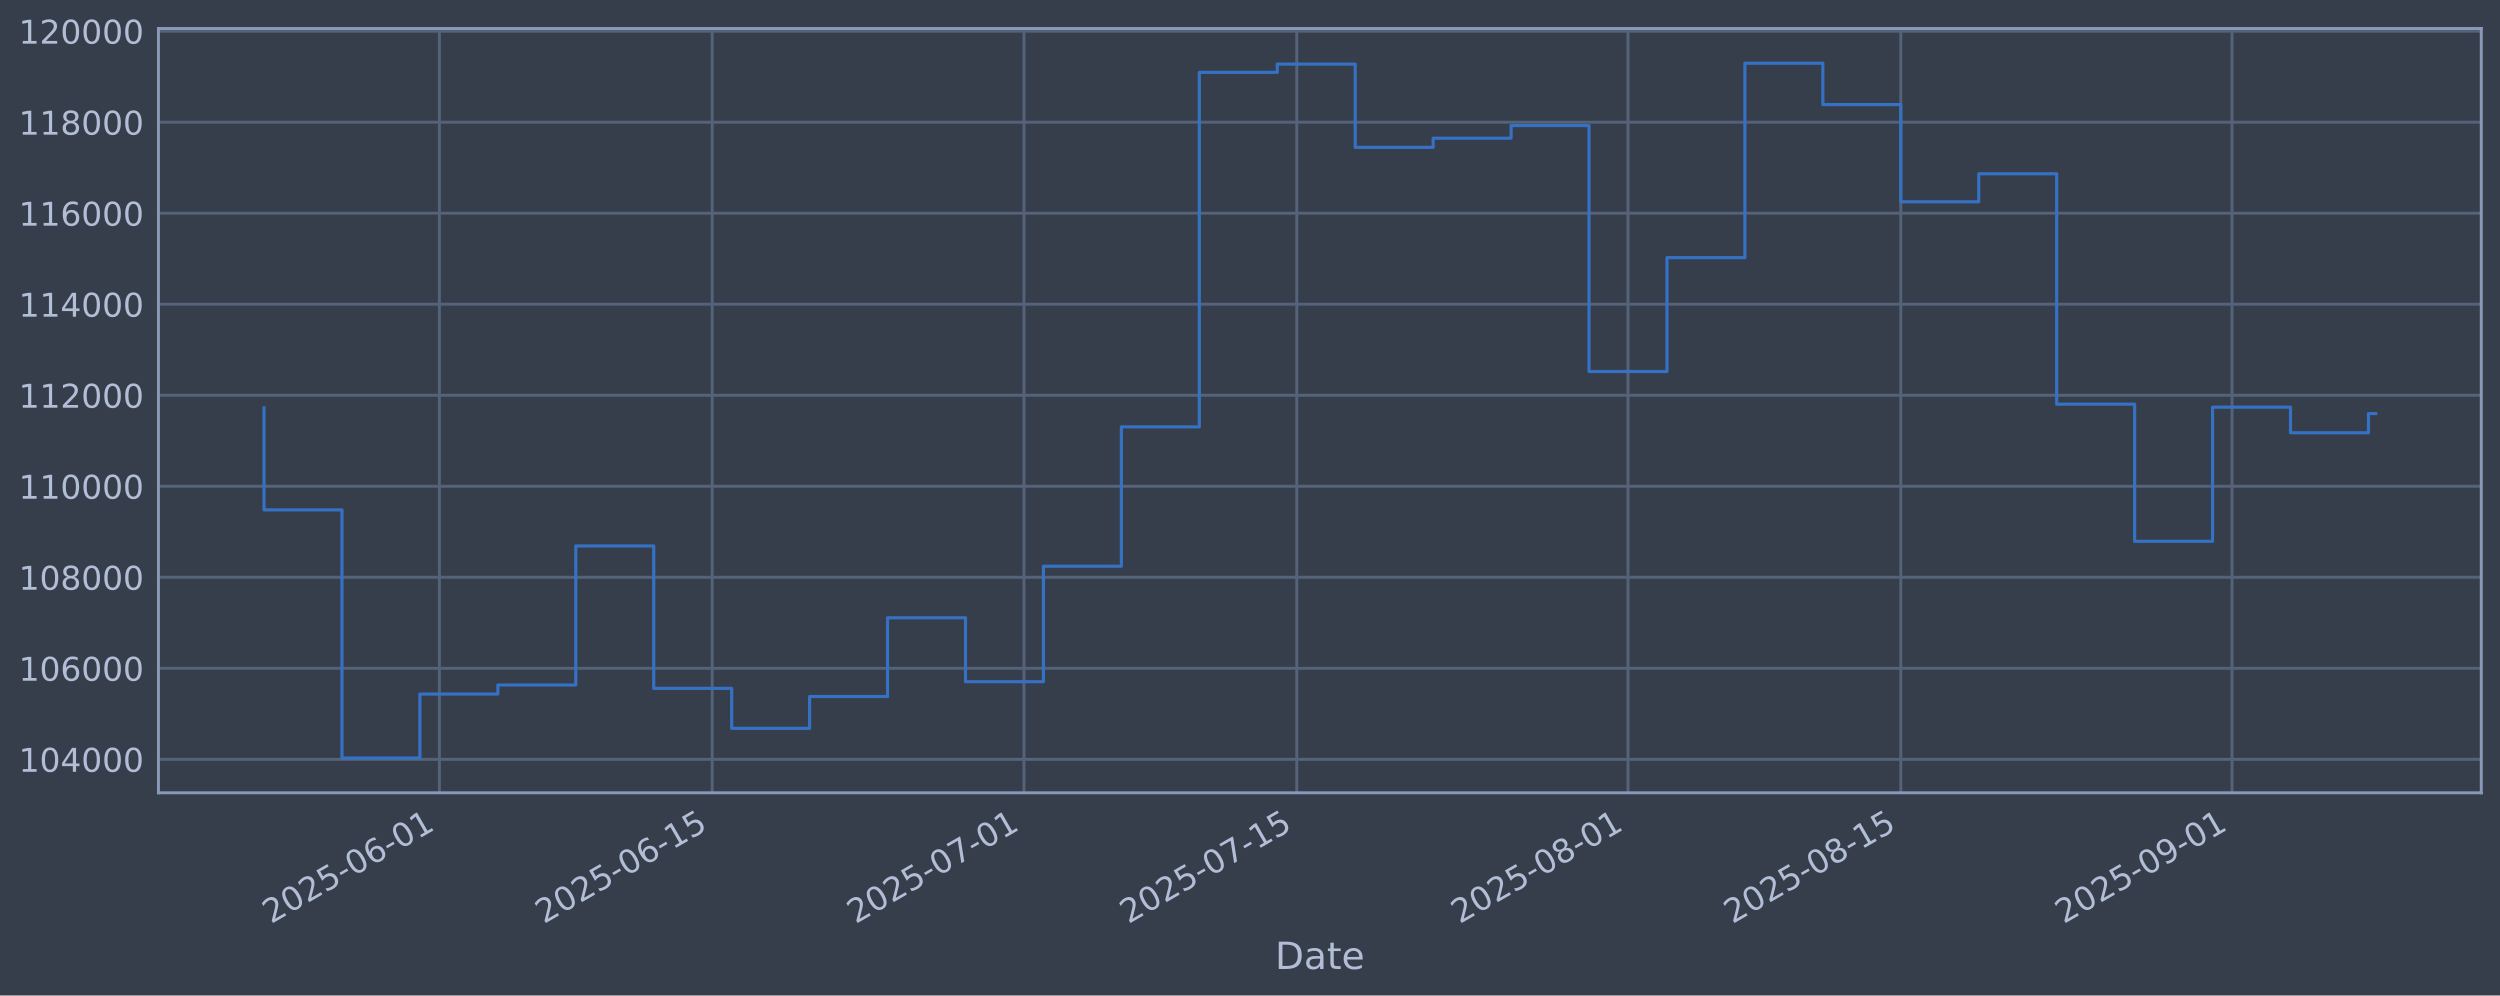
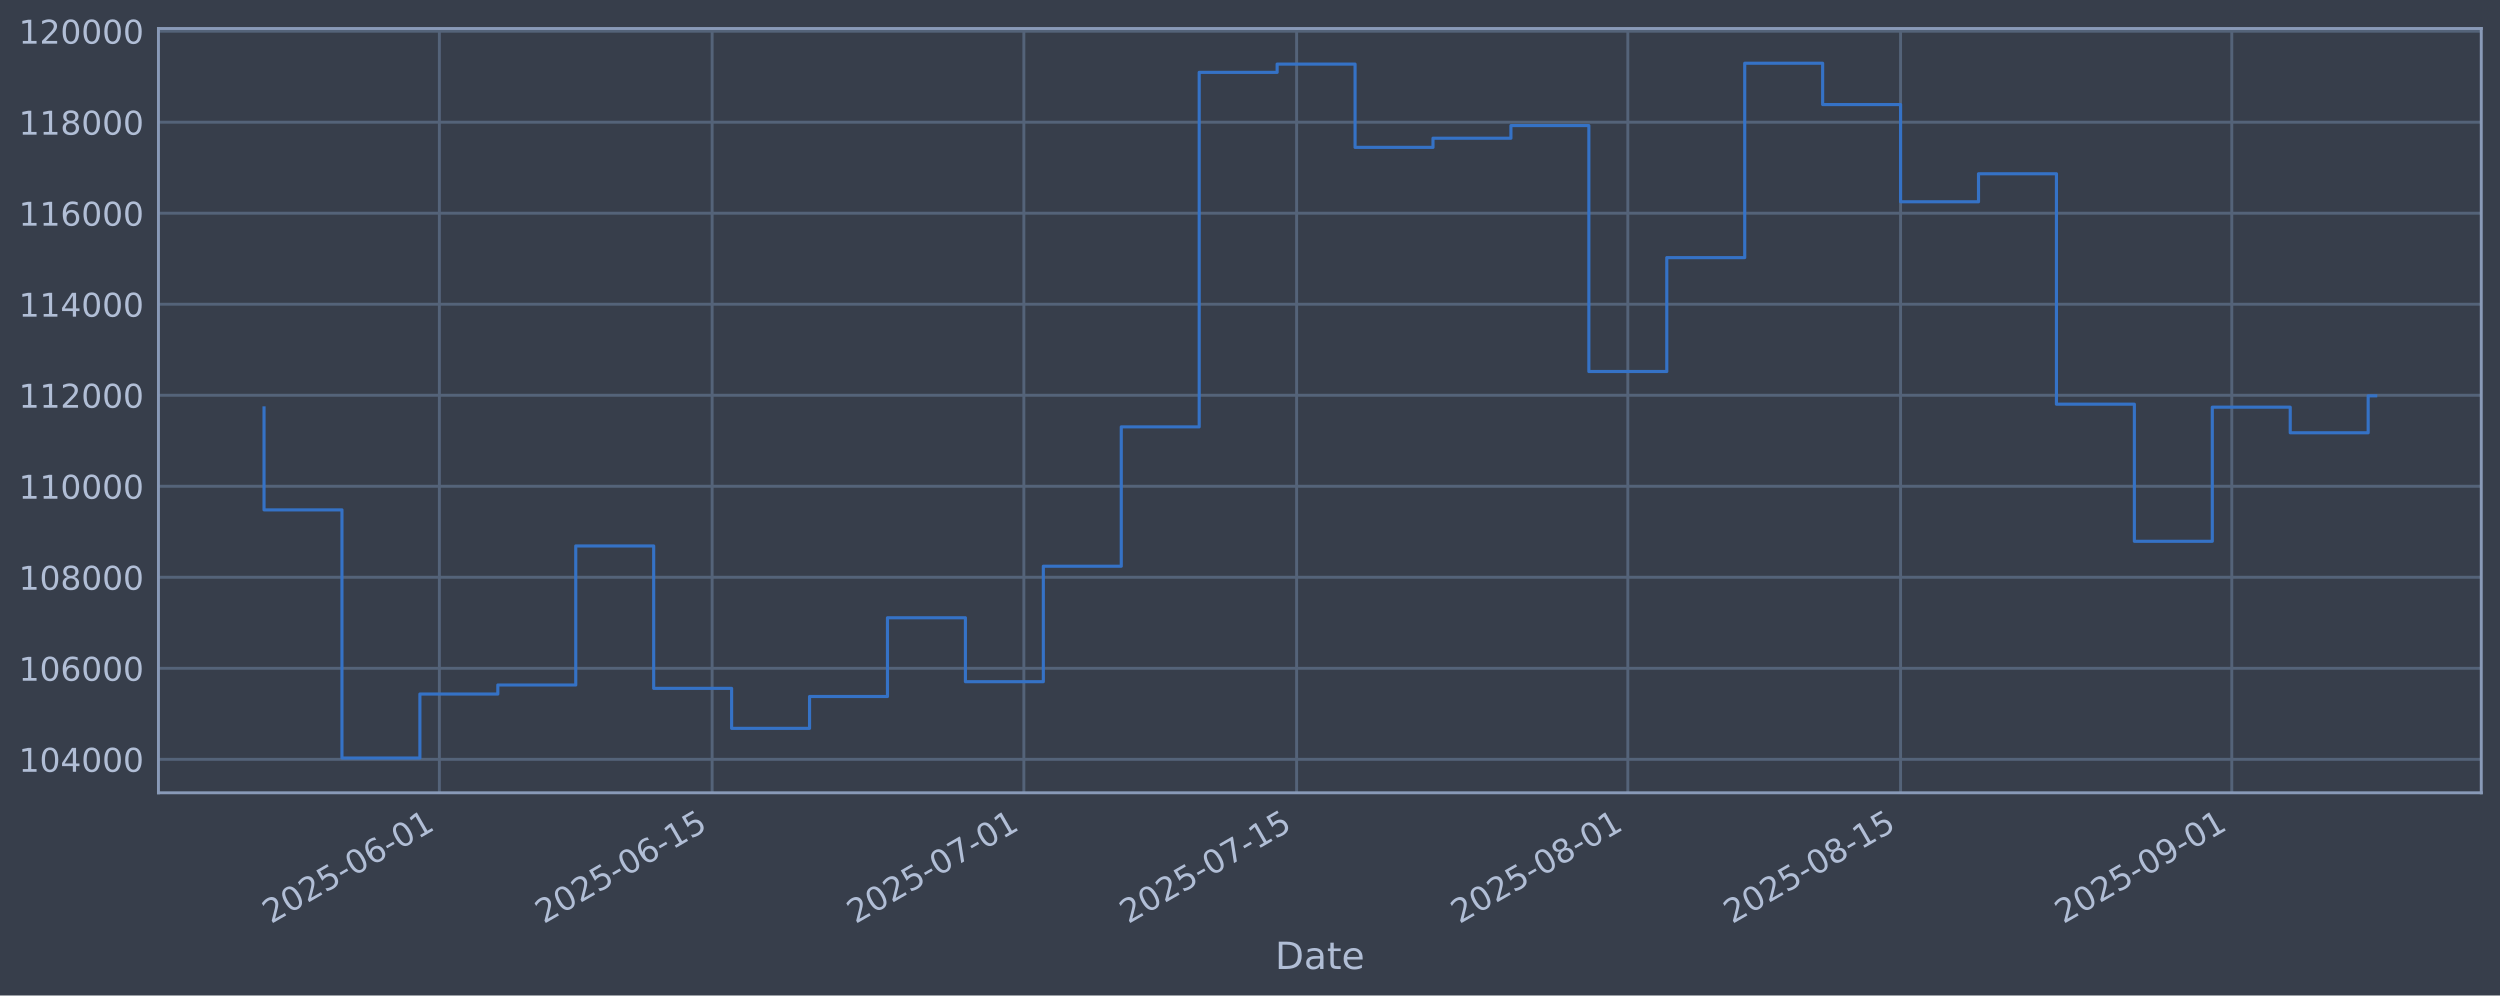
<svg xmlns="http://www.w3.org/2000/svg" xmlns:xlink="http://www.w3.org/1999/xlink" width="960.9pt" height="382.628pt" viewBox="0 0 960.9 382.628" version="1.1">
  <defs>
    <style type="text/css">*{stroke-linejoin: round; stroke-linecap: butt}</style>
  </defs>
  <g id="figure_1">
    <g id="patch_1">
      <path d="M 0 382.628  L 960.9 382.628  L 960.9 0  L 0 0  z " style="fill: #373e4b" />
    </g>
    <g id="axes_1">
      <g id="patch_2">
        <path d="M 60.901 304.718  L 953.701 304.718  L 953.701 10.958  L 60.901 10.958  z " style="fill: #373e4b" />
      </g>
      <g id="matplotlib.axis_1">
        <g id="xtick_1">
          <g id="line2d_1">
-             <path d="M 168.887 304.718  L 168.887 10.958  " clip-path="url(#p9c50d4a054)" style="fill: none; stroke: #546379; stroke-width: 1.12; stroke-linecap: square" />
+             <path d="M 168.878 304.718  L 168.878 10.958  " clip-path="url(#pe2566241a4)" style="fill: none; stroke: #546379; stroke-width: 1.12; stroke-linecap: square" />
          </g>
          <g id="line2d_2" />
          <g id="text_1">
-             <g style="fill: #b1bed6" transform="translate(104.1611 355.2226) rotate(-30) scale(0.126 -0.126)">
+             <g style="fill: #b1bed6" transform="translate(104.1522 355.2226) rotate(-30) scale(0.126 -0.126)">
              <defs>
                <path id="DejaVuSans-32" d="M 1228 531  L 3431 531  L 3431 0  L 469 0  L 469 531  Q 828 903 1448 1529  Q 2069 2156 2228 2338  Q 2531 2678 2651 2914  Q 2772 3150 2772 3378  Q 2772 3750 2511 3984  Q 2250 4219 1831 4219  Q 1534 4219 1204 4116  Q 875 4013 500 3803  L 500 4441  Q 881 4594 1212 4672  Q 1544 4750 1819 4750  Q 2544 4750 2975 4387  Q 3406 4025 3406 3419  Q 3406 3131 3298 2873  Q 3191 2616 2906 2266  Q 2828 2175 2409 1742  Q 1991 1309 1228 531  z " transform="scale(0.015625)" />
                <path id="DejaVuSans-30" d="M 2034 4250  Q 1547 4250 1301 3770  Q 1056 3291 1056 2328  Q 1056 1369 1301 889  Q 1547 409 2034 409  Q 2525 409 2770 889  Q 3016 1369 3016 2328  Q 3016 3291 2770 3770  Q 2525 4250 2034 4250  z M 2034 4750  Q 2819 4750 3233 4129  Q 3647 3509 3647 2328  Q 3647 1150 3233 529  Q 2819 -91 2034 -91  Q 1250 -91 836 529  Q 422 1150 422 2328  Q 422 3509 836 4129  Q 1250 4750 2034 4750  z " transform="scale(0.015625)" />
                <path id="DejaVuSans-35" d="M 691 4666  L 3169 4666  L 3169 4134  L 1269 4134  L 1269 2991  Q 1406 3038 1543 3061  Q 1681 3084 1819 3084  Q 2600 3084 3056 2656  Q 3513 2228 3513 1497  Q 3513 744 3044 326  Q 2575 -91 1722 -91  Q 1428 -91 1123 -41  Q 819 9 494 109  L 494 744  Q 775 591 1075 516  Q 1375 441 1709 441  Q 2250 441 2565 725  Q 2881 1009 2881 1497  Q 2881 1984 2565 2268  Q 2250 2553 1709 2553  Q 1456 2553 1204 2497  Q 953 2441 691 2322  L 691 4666  z " transform="scale(0.015625)" />
                <path id="DejaVuSans-2d" d="M 313 2009  L 1997 2009  L 1997 1497  L 313 1497  L 313 2009  z " transform="scale(0.015625)" />
                <path id="DejaVuSans-36" d="M 2113 2584  Q 1688 2584 1439 2293  Q 1191 2003 1191 1497  Q 1191 994 1439 701  Q 1688 409 2113 409  Q 2538 409 2786 701  Q 3034 994 3034 1497  Q 3034 2003 2786 2293  Q 2538 2584 2113 2584  z M 3366 4563  L 3366 3988  Q 3128 4100 2886 4159  Q 2644 4219 2406 4219  Q 1781 4219 1451 3797  Q 1122 3375 1075 2522  Q 1259 2794 1537 2939  Q 1816 3084 2150 3084  Q 2853 3084 3261 2657  Q 3669 2231 3669 1497  Q 3669 778 3244 343  Q 2819 -91 2113 -91  Q 1303 -91 875 529  Q 447 1150 447 2328  Q 447 3434 972 4092  Q 1497 4750 2381 4750  Q 2619 4750 2861 4703  Q 3103 4656 3366 4563  z " transform="scale(0.015625)" />
                <path id="DejaVuSans-31" d="M 794 531  L 1825 531  L 1825 4091  L 703 3866  L 703 4441  L 1819 4666  L 2450 4666  L 2450 531  L 3481 531  L 3481 0  L 794 0  L 794 531  z " transform="scale(0.015625)" />
              </defs>
              <use xlink:href="#DejaVuSans-32" />
              <use xlink:href="#DejaVuSans-30" transform="translate(63.62305 0)" />
              <use xlink:href="#DejaVuSans-32" transform="translate(127.2461 0)" />
              <use xlink:href="#DejaVuSans-35" transform="translate(190.8691 0)" />
              <use xlink:href="#DejaVuSans-2d" transform="translate(254.4922 0)" />
              <use xlink:href="#DejaVuSans-30" transform="translate(290.5762 0)" />
              <use xlink:href="#DejaVuSans-36" transform="translate(354.1992 0)" />
              <use xlink:href="#DejaVuSans-2d" transform="translate(417.8223 0)" />
              <use xlink:href="#DejaVuSans-30" transform="translate(453.9062 0)" />
              <use xlink:href="#DejaVuSans-31" transform="translate(517.5293 0)" />
            </g>
          </g>
        </g>
        <g id="xtick_2">
          <g id="line2d_3">
-             <path d="M 273.738 304.718  L 273.738 10.958  " clip-path="url(#p9c50d4a054)" style="fill: none; stroke: #546379; stroke-width: 1.12; stroke-linecap: square" />
+             <path d="M 273.715 304.718  L 273.715 10.958  " clip-path="url(#pe2566241a4)" style="fill: none; stroke: #546379; stroke-width: 1.12; stroke-linecap: square" />
          </g>
          <g id="line2d_4" />
          <g id="text_2">
-             <g style="fill: #b1bed6" transform="translate(209.0122 355.2226) rotate(-30) scale(0.126 -0.126)">
+             <g style="fill: #b1bed6" transform="translate(208.9894 355.2226) rotate(-30) scale(0.126 -0.126)">
              <use xlink:href="#DejaVuSans-32" />
              <use xlink:href="#DejaVuSans-30" transform="translate(63.62305 0)" />
              <use xlink:href="#DejaVuSans-32" transform="translate(127.2461 0)" />
              <use xlink:href="#DejaVuSans-35" transform="translate(190.8691 0)" />
              <use xlink:href="#DejaVuSans-2d" transform="translate(254.4922 0)" />
              <use xlink:href="#DejaVuSans-30" transform="translate(290.5762 0)" />
              <use xlink:href="#DejaVuSans-36" transform="translate(354.1992 0)" />
              <use xlink:href="#DejaVuSans-2d" transform="translate(417.8223 0)" />
              <use xlink:href="#DejaVuSans-31" transform="translate(453.9062 0)" />
              <use xlink:href="#DejaVuSans-35" transform="translate(517.5293 0)" />
            </g>
          </g>
        </g>
        <g id="xtick_3">
          <g id="line2d_5">
-             <path d="M 393.568 304.718  L 393.568 10.958  " clip-path="url(#p9c50d4a054)" style="fill: none; stroke: #546379; stroke-width: 1.12; stroke-linecap: square" />
+             <path d="M 393.529 304.718  L 393.529 10.958  " clip-path="url(#pe2566241a4)" style="fill: none; stroke: #546379; stroke-width: 1.12; stroke-linecap: square" />
          </g>
          <g id="line2d_6" />
          <g id="text_3">
-             <g style="fill: #b1bed6" transform="translate(328.8421 355.2226) rotate(-30) scale(0.126 -0.126)">
+             <g style="fill: #b1bed6" transform="translate(328.8034 355.2226) rotate(-30) scale(0.126 -0.126)">
              <defs>
                <path id="DejaVuSans-37" d="M 525 4666  L 3525 4666  L 3525 4397  L 1831 0  L 1172 0  L 2766 4134  L 525 4134  L 525 4666  z " transform="scale(0.015625)" />
              </defs>
              <use xlink:href="#DejaVuSans-32" />
              <use xlink:href="#DejaVuSans-30" transform="translate(63.62305 0)" />
              <use xlink:href="#DejaVuSans-32" transform="translate(127.2461 0)" />
              <use xlink:href="#DejaVuSans-35" transform="translate(190.8691 0)" />
              <use xlink:href="#DejaVuSans-2d" transform="translate(254.4922 0)" />
              <use xlink:href="#DejaVuSans-30" transform="translate(290.5762 0)" />
              <use xlink:href="#DejaVuSans-37" transform="translate(354.1992 0)" />
              <use xlink:href="#DejaVuSans-2d" transform="translate(417.8223 0)" />
              <use xlink:href="#DejaVuSans-30" transform="translate(453.9062 0)" />
              <use xlink:href="#DejaVuSans-31" transform="translate(517.5293 0)" />
            </g>
          </g>
        </g>
        <g id="xtick_4">
          <g id="line2d_7">
-             <path d="M 498.419 304.718  L 498.419 10.958  " clip-path="url(#p9c50d4a054)" style="fill: none; stroke: #546379; stroke-width: 1.12; stroke-linecap: square" />
+             <path d="M 498.366 304.718  L 498.366 10.958  " clip-path="url(#pe2566241a4)" style="fill: none; stroke: #546379; stroke-width: 1.12; stroke-linecap: square" />
          </g>
          <g id="line2d_8" />
          <g id="text_4">
-             <g style="fill: #b1bed6" transform="translate(433.6932 355.2226) rotate(-30) scale(0.126 -0.126)">
+             <g style="fill: #b1bed6" transform="translate(433.6406 355.2226) rotate(-30) scale(0.126 -0.126)">
              <use xlink:href="#DejaVuSans-32" />
              <use xlink:href="#DejaVuSans-30" transform="translate(63.62305 0)" />
              <use xlink:href="#DejaVuSans-32" transform="translate(127.2461 0)" />
              <use xlink:href="#DejaVuSans-35" transform="translate(190.8691 0)" />
              <use xlink:href="#DejaVuSans-2d" transform="translate(254.4922 0)" />
              <use xlink:href="#DejaVuSans-30" transform="translate(290.5762 0)" />
              <use xlink:href="#DejaVuSans-37" transform="translate(354.1992 0)" />
              <use xlink:href="#DejaVuSans-2d" transform="translate(417.8223 0)" />
              <use xlink:href="#DejaVuSans-31" transform="translate(453.9062 0)" />
              <use xlink:href="#DejaVuSans-35" transform="translate(517.5293 0)" />
            </g>
          </g>
        </g>
        <g id="xtick_5">
          <g id="line2d_9">
-             <path d="M 625.738 304.718  L 625.738 10.958  " clip-path="url(#p9c50d4a054)" style="fill: none; stroke: #546379; stroke-width: 1.12; stroke-linecap: square" />
+             <path d="M 625.668 304.718  L 625.668 10.958  " clip-path="url(#pe2566241a4)" style="fill: none; stroke: #546379; stroke-width: 1.12; stroke-linecap: square" />
          </g>
          <g id="line2d_10" />
          <g id="text_5">
-             <g style="fill: #b1bed6" transform="translate(561.0125 355.2226) rotate(-30) scale(0.126 -0.126)">
+             <g style="fill: #b1bed6" transform="translate(560.943 355.2226) rotate(-30) scale(0.126 -0.126)">
              <defs>
                <path id="DejaVuSans-38" d="M 2034 2216  Q 1584 2216 1326 1975  Q 1069 1734 1069 1313  Q 1069 891 1326 650  Q 1584 409 2034 409  Q 2484 409 2743 651  Q 3003 894 3003 1313  Q 3003 1734 2745 1975  Q 2488 2216 2034 2216  z M 1403 2484  Q 997 2584 770 2862  Q 544 3141 544 3541  Q 544 4100 942 4425  Q 1341 4750 2034 4750  Q 2731 4750 3128 4425  Q 3525 4100 3525 3541  Q 3525 3141 3298 2862  Q 3072 2584 2669 2484  Q 3125 2378 3379 2068  Q 3634 1759 3634 1313  Q 3634 634 3220 271  Q 2806 -91 2034 -91  Q 1263 -91 848 271  Q 434 634 434 1313  Q 434 1759 690 2068  Q 947 2378 1403 2484  z M 1172 3481  Q 1172 3119 1398 2916  Q 1625 2713 2034 2713  Q 2441 2713 2670 2916  Q 2900 3119 2900 3481  Q 2900 3844 2670 4047  Q 2441 4250 2034 4250  Q 1625 4250 1398 4047  Q 1172 3844 1172 3481  z " transform="scale(0.015625)" />
              </defs>
              <use xlink:href="#DejaVuSans-32" />
              <use xlink:href="#DejaVuSans-30" transform="translate(63.62305 0)" />
              <use xlink:href="#DejaVuSans-32" transform="translate(127.2461 0)" />
              <use xlink:href="#DejaVuSans-35" transform="translate(190.8691 0)" />
              <use xlink:href="#DejaVuSans-2d" transform="translate(254.4922 0)" />
              <use xlink:href="#DejaVuSans-30" transform="translate(290.5762 0)" />
              <use xlink:href="#DejaVuSans-38" transform="translate(354.1992 0)" />
              <use xlink:href="#DejaVuSans-2d" transform="translate(417.8223 0)" />
              <use xlink:href="#DejaVuSans-30" transform="translate(453.9062 0)" />
              <use xlink:href="#DejaVuSans-31" transform="translate(517.5293 0)" />
            </g>
          </g>
        </g>
        <g id="xtick_6">
          <g id="line2d_11">
-             <path d="M 730.589 304.718  L 730.589 10.958  " clip-path="url(#p9c50d4a054)" style="fill: none; stroke: #546379; stroke-width: 1.12; stroke-linecap: square" />
+             <path d="M 730.506 304.718  L 730.506 10.958  " clip-path="url(#pe2566241a4)" style="fill: none; stroke: #546379; stroke-width: 1.12; stroke-linecap: square" />
          </g>
          <g id="line2d_12" />
          <g id="text_6">
-             <g style="fill: #b1bed6" transform="translate(665.8636 355.2226) rotate(-30) scale(0.126 -0.126)">
+             <g style="fill: #b1bed6" transform="translate(665.7802 355.2226) rotate(-30) scale(0.126 -0.126)">
              <use xlink:href="#DejaVuSans-32" />
              <use xlink:href="#DejaVuSans-30" transform="translate(63.62305 0)" />
              <use xlink:href="#DejaVuSans-32" transform="translate(127.2461 0)" />
              <use xlink:href="#DejaVuSans-35" transform="translate(190.8691 0)" />
              <use xlink:href="#DejaVuSans-2d" transform="translate(254.4922 0)" />
              <use xlink:href="#DejaVuSans-30" transform="translate(290.5762 0)" />
              <use xlink:href="#DejaVuSans-38" transform="translate(354.1992 0)" />
              <use xlink:href="#DejaVuSans-2d" transform="translate(417.8223 0)" />
              <use xlink:href="#DejaVuSans-31" transform="translate(453.9062 0)" />
              <use xlink:href="#DejaVuSans-35" transform="translate(517.5293 0)" />
            </g>
          </g>
        </g>
        <g id="xtick_7">
          <g id="line2d_13">
-             <path d="M 857.908 304.718  L 857.908 10.958  " clip-path="url(#p9c50d4a054)" style="fill: none; stroke: #546379; stroke-width: 1.12; stroke-linecap: square" />
+             <path d="M 857.808 304.718  L 857.808 10.958  " clip-path="url(#pe2566241a4)" style="fill: none; stroke: #546379; stroke-width: 1.12; stroke-linecap: square" />
          </g>
          <g id="line2d_14" />
          <g id="text_7">
-             <g style="fill: #b1bed6" transform="translate(793.1828 355.2226) rotate(-30) scale(0.126 -0.126)">
+             <g style="fill: #b1bed6" transform="translate(793.0826 355.2226) rotate(-30) scale(0.126 -0.126)">
              <defs>
                <path id="DejaVuSans-39" d="M 703 97  L 703 672  Q 941 559 1184 500  Q 1428 441 1663 441  Q 2288 441 2617 861  Q 2947 1281 2994 2138  Q 2813 1869 2534 1725  Q 2256 1581 1919 1581  Q 1219 1581 811 2004  Q 403 2428 403 3163  Q 403 3881 828 4315  Q 1253 4750 1959 4750  Q 2769 4750 3195 4129  Q 3622 3509 3622 2328  Q 3622 1225 3098 567  Q 2575 -91 1691 -91  Q 1453 -91 1209 -44  Q 966 3 703 97  z M 1959 2075  Q 2384 2075 2632 2365  Q 2881 2656 2881 3163  Q 2881 3666 2632 3958  Q 2384 4250 1959 4250  Q 1534 4250 1286 3958  Q 1038 3666 1038 3163  Q 1038 2656 1286 2365  Q 1534 2075 1959 2075  z " transform="scale(0.015625)" />
              </defs>
              <use xlink:href="#DejaVuSans-32" />
              <use xlink:href="#DejaVuSans-30" transform="translate(63.62305 0)" />
              <use xlink:href="#DejaVuSans-32" transform="translate(127.2461 0)" />
              <use xlink:href="#DejaVuSans-35" transform="translate(190.8691 0)" />
              <use xlink:href="#DejaVuSans-2d" transform="translate(254.4922 0)" />
              <use xlink:href="#DejaVuSans-30" transform="translate(290.5762 0)" />
              <use xlink:href="#DejaVuSans-39" transform="translate(354.1992 0)" />
              <use xlink:href="#DejaVuSans-2d" transform="translate(417.8223 0)" />
              <use xlink:href="#DejaVuSans-30" transform="translate(453.9062 0)" />
              <use xlink:href="#DejaVuSans-31" transform="translate(517.5293 0)" />
            </g>
          </g>
        </g>
        <g id="text_8">
          <g style="fill: #b1bed6" transform="translate(490.0914 372.4337) scale(0.144 -0.144)">
            <defs>
              <path id="DejaVuSans-44" d="M 1259 4147  L 1259 519  L 2022 519  Q 2988 519 3436 956  Q 3884 1394 3884 2338  Q 3884 3275 3436 3711  Q 2988 4147 2022 4147  L 1259 4147  z M 628 4666  L 1925 4666  Q 3281 4666 3915 4102  Q 4550 3538 4550 2338  Q 4550 1131 3912 565  Q 3275 0 1925 0  L 628 0  L 628 4666  z " transform="scale(0.015625)" />
              <path id="DejaVuSans-61" d="M 2194 1759  Q 1497 1759 1228 1600  Q 959 1441 959 1056  Q 959 750 1161 570  Q 1363 391 1709 391  Q 2188 391 2477 730  Q 2766 1069 2766 1631  L 2766 1759  L 2194 1759  z M 3341 1997  L 3341 0  L 2766 0  L 2766 531  Q 2569 213 2275 61  Q 1981 -91 1556 -91  Q 1019 -91 701 211  Q 384 513 384 1019  Q 384 1609 779 1909  Q 1175 2209 1959 2209  L 2766 2209  L 2766 2266  Q 2766 2663 2505 2880  Q 2244 3097 1772 3097  Q 1472 3097 1187 3025  Q 903 2953 641 2809  L 641 3341  Q 956 3463 1253 3523  Q 1550 3584 1831 3584  Q 2591 3584 2966 3190  Q 3341 2797 3341 1997  z " transform="scale(0.015625)" />
              <path id="DejaVuSans-74" d="M 1172 4494  L 1172 3500  L 2356 3500  L 2356 3053  L 1172 3053  L 1172 1153  Q 1172 725 1289 603  Q 1406 481 1766 481  L 2356 481  L 2356 0  L 1766 0  Q 1100 0 847 248  Q 594 497 594 1153  L 594 3053  L 172 3053  L 172 3500  L 594 3500  L 594 4494  L 1172 4494  z " transform="scale(0.015625)" />
              <path id="DejaVuSans-65" d="M 3597 1894  L 3597 1613  L 953 1613  Q 991 1019 1311 708  Q 1631 397 2203 397  Q 2534 397 2845 478  Q 3156 559 3463 722  L 3463 178  Q 3153 47 2828 -22  Q 2503 -91 2169 -91  Q 1331 -91 842 396  Q 353 884 353 1716  Q 353 2575 817 3079  Q 1281 3584 2069 3584  Q 2775 3584 3186 3129  Q 3597 2675 3597 1894  z M 3022 2063  Q 3016 2534 2758 2815  Q 2500 3097 2075 3097  Q 1594 3097 1305 2825  Q 1016 2553 972 2059  L 3022 2063  z " transform="scale(0.015625)" />
            </defs>
            <use xlink:href="#DejaVuSans-44" />
            <use xlink:href="#DejaVuSans-61" transform="translate(77.00195 0)" />
            <use xlink:href="#DejaVuSans-74" transform="translate(138.2812 0)" />
            <use xlink:href="#DejaVuSans-65" transform="translate(177.4902 0)" />
          </g>
        </g>
      </g>
      <g id="matplotlib.axis_2">
        <g id="ytick_1">
          <g id="line2d_15">
-             <path d="M 60.901 291.85  L 953.701 291.85  " clip-path="url(#p9c50d4a054)" style="fill: none; stroke: #546379; stroke-width: 1.12; stroke-linecap: square" />
+             <path d="M 60.901 291.85  L 953.701 291.85  " clip-path="url(#pe2566241a4)" style="fill: none; stroke: #546379; stroke-width: 1.12; stroke-linecap: square" />
          </g>
          <g id="line2d_16" />
          <g id="text_9">
            <g style="fill: #b1bed6" transform="translate(7.2 296.6367) scale(0.126 -0.126)">
              <defs>
                <path id="DejaVuSans-34" d="M 2419 4116  L 825 1625  L 2419 1625  L 2419 4116  z M 2253 4666  L 3047 4666  L 3047 1625  L 3713 1625  L 3713 1100  L 3047 1100  L 3047 0  L 2419 0  L 2419 1100  L 313 1100  L 313 1709  L 2253 4666  z " transform="scale(0.015625)" />
              </defs>
              <use xlink:href="#DejaVuSans-31" />
              <use xlink:href="#DejaVuSans-30" transform="translate(63.62305 0)" />
              <use xlink:href="#DejaVuSans-34" transform="translate(127.2461 0)" />
              <use xlink:href="#DejaVuSans-30" transform="translate(190.8691 0)" />
              <use xlink:href="#DejaVuSans-30" transform="translate(254.4922 0)" />
              <use xlink:href="#DejaVuSans-30" transform="translate(318.1152 0)" />
            </g>
          </g>
        </g>
        <g id="ytick_2">
          <g id="line2d_17">
-             <path d="M 60.901 256.867  L 953.701 256.867  " clip-path="url(#p9c50d4a054)" style="fill: none; stroke: #546379; stroke-width: 1.12; stroke-linecap: square" />
+             <path d="M 60.901 256.867  L 953.701 256.867  " clip-path="url(#pe2566241a4)" style="fill: none; stroke: #546379; stroke-width: 1.12; stroke-linecap: square" />
          </g>
          <g id="line2d_18" />
          <g id="text_10">
            <g style="fill: #b1bed6" transform="translate(7.2 261.6538) scale(0.126 -0.126)">
              <use xlink:href="#DejaVuSans-31" />
              <use xlink:href="#DejaVuSans-30" transform="translate(63.62305 0)" />
              <use xlink:href="#DejaVuSans-36" transform="translate(127.2461 0)" />
              <use xlink:href="#DejaVuSans-30" transform="translate(190.8691 0)" />
              <use xlink:href="#DejaVuSans-30" transform="translate(254.4922 0)" />
              <use xlink:href="#DejaVuSans-30" transform="translate(318.1152 0)" />
            </g>
          </g>
        </g>
        <g id="ytick_3">
          <g id="line2d_19">
-             <path d="M 60.901 221.884  L 953.701 221.884  " clip-path="url(#p9c50d4a054)" style="fill: none; stroke: #546379; stroke-width: 1.12; stroke-linecap: square" />
+             <path d="M 60.901 221.884  L 953.701 221.884  " clip-path="url(#pe2566241a4)" style="fill: none; stroke: #546379; stroke-width: 1.12; stroke-linecap: square" />
          </g>
          <g id="line2d_20" />
          <g id="text_11">
            <g style="fill: #b1bed6" transform="translate(7.2 226.671) scale(0.126 -0.126)">
              <use xlink:href="#DejaVuSans-31" />
              <use xlink:href="#DejaVuSans-30" transform="translate(63.62305 0)" />
              <use xlink:href="#DejaVuSans-38" transform="translate(127.2461 0)" />
              <use xlink:href="#DejaVuSans-30" transform="translate(190.8691 0)" />
              <use xlink:href="#DejaVuSans-30" transform="translate(254.4922 0)" />
              <use xlink:href="#DejaVuSans-30" transform="translate(318.1152 0)" />
            </g>
          </g>
        </g>
        <g id="ytick_4">
          <g id="line2d_21">
-             <path d="M 60.901 186.901  L 953.701 186.901  " clip-path="url(#p9c50d4a054)" style="fill: none; stroke: #546379; stroke-width: 1.12; stroke-linecap: square" />
+             <path d="M 60.901 186.901  L 953.701 186.901  " clip-path="url(#pe2566241a4)" style="fill: none; stroke: #546379; stroke-width: 1.12; stroke-linecap: square" />
          </g>
          <g id="line2d_22" />
          <g id="text_12">
            <g style="fill: #b1bed6" transform="translate(7.2 191.6882) scale(0.126 -0.126)">
              <use xlink:href="#DejaVuSans-31" />
              <use xlink:href="#DejaVuSans-31" transform="translate(63.62305 0)" />
              <use xlink:href="#DejaVuSans-30" transform="translate(127.2461 0)" />
              <use xlink:href="#DejaVuSans-30" transform="translate(190.8691 0)" />
              <use xlink:href="#DejaVuSans-30" transform="translate(254.4922 0)" />
              <use xlink:href="#DejaVuSans-30" transform="translate(318.1152 0)" />
            </g>
          </g>
        </g>
        <g id="ytick_5">
          <g id="line2d_23">
-             <path d="M 60.901 151.918  L 953.701 151.918  " clip-path="url(#p9c50d4a054)" style="fill: none; stroke: #546379; stroke-width: 1.12; stroke-linecap: square" />
+             <path d="M 60.901 151.918  L 953.701 151.918  " clip-path="url(#pe2566241a4)" style="fill: none; stroke: #546379; stroke-width: 1.12; stroke-linecap: square" />
          </g>
          <g id="line2d_24" />
          <g id="text_13">
            <g style="fill: #b1bed6" transform="translate(7.2 156.7053) scale(0.126 -0.126)">
              <use xlink:href="#DejaVuSans-31" />
              <use xlink:href="#DejaVuSans-31" transform="translate(63.62305 0)" />
              <use xlink:href="#DejaVuSans-32" transform="translate(127.2461 0)" />
              <use xlink:href="#DejaVuSans-30" transform="translate(190.8691 0)" />
              <use xlink:href="#DejaVuSans-30" transform="translate(254.4922 0)" />
              <use xlink:href="#DejaVuSans-30" transform="translate(318.1152 0)" />
            </g>
          </g>
        </g>
        <g id="ytick_6">
          <g id="line2d_25">
-             <path d="M 60.901 116.936  L 953.701 116.936  " clip-path="url(#p9c50d4a054)" style="fill: none; stroke: #546379; stroke-width: 1.12; stroke-linecap: square" />
+             <path d="M 60.901 116.936  L 953.701 116.936  " clip-path="url(#pe2566241a4)" style="fill: none; stroke: #546379; stroke-width: 1.12; stroke-linecap: square" />
          </g>
          <g id="line2d_26" />
          <g id="text_14">
            <g style="fill: #b1bed6" transform="translate(7.2 121.7225) scale(0.126 -0.126)">
              <use xlink:href="#DejaVuSans-31" />
              <use xlink:href="#DejaVuSans-31" transform="translate(63.62305 0)" />
              <use xlink:href="#DejaVuSans-34" transform="translate(127.2461 0)" />
              <use xlink:href="#DejaVuSans-30" transform="translate(190.8691 0)" />
              <use xlink:href="#DejaVuSans-30" transform="translate(254.4922 0)" />
              <use xlink:href="#DejaVuSans-30" transform="translate(318.1152 0)" />
            </g>
          </g>
        </g>
        <g id="ytick_7">
          <g id="line2d_27">
-             <path d="M 60.901 81.953  L 953.701 81.953  " clip-path="url(#p9c50d4a054)" style="fill: none; stroke: #546379; stroke-width: 1.12; stroke-linecap: square" />
+             <path d="M 60.901 81.953  L 953.701 81.953  " clip-path="url(#pe2566241a4)" style="fill: none; stroke: #546379; stroke-width: 1.12; stroke-linecap: square" />
          </g>
          <g id="line2d_28" />
          <g id="text_15">
            <g style="fill: #b1bed6" transform="translate(7.2 86.73969) scale(0.126 -0.126)">
              <use xlink:href="#DejaVuSans-31" />
              <use xlink:href="#DejaVuSans-31" transform="translate(63.62305 0)" />
              <use xlink:href="#DejaVuSans-36" transform="translate(127.2461 0)" />
              <use xlink:href="#DejaVuSans-30" transform="translate(190.8691 0)" />
              <use xlink:href="#DejaVuSans-30" transform="translate(254.4922 0)" />
              <use xlink:href="#DejaVuSans-30" transform="translate(318.1152 0)" />
            </g>
          </g>
        </g>
        <g id="ytick_8">
          <g id="line2d_29">
-             <path d="M 60.901 46.97  L 953.701 46.97  " clip-path="url(#p9c50d4a054)" style="fill: none; stroke: #546379; stroke-width: 1.12; stroke-linecap: square" />
+             <path d="M 60.901 46.97  L 953.701 46.97  " clip-path="url(#pe2566241a4)" style="fill: none; stroke: #546379; stroke-width: 1.12; stroke-linecap: square" />
          </g>
          <g id="line2d_30" />
          <g id="text_16">
            <g style="fill: #b1bed6" transform="translate(7.2 51.75686) scale(0.126 -0.126)">
              <use xlink:href="#DejaVuSans-31" />
              <use xlink:href="#DejaVuSans-31" transform="translate(63.62305 0)" />
              <use xlink:href="#DejaVuSans-38" transform="translate(127.2461 0)" />
              <use xlink:href="#DejaVuSans-30" transform="translate(190.8691 0)" />
              <use xlink:href="#DejaVuSans-30" transform="translate(254.4922 0)" />
              <use xlink:href="#DejaVuSans-30" transform="translate(318.1152 0)" />
            </g>
          </g>
        </g>
        <g id="ytick_9">
          <g id="line2d_31">
-             <path d="M 60.901 11.987  L 953.701 11.987  " clip-path="url(#p9c50d4a054)" style="fill: none; stroke: #546379; stroke-width: 1.12; stroke-linecap: square" />
+             <path d="M 60.901 11.987  L 953.701 11.987  " clip-path="url(#pe2566241a4)" style="fill: none; stroke: #546379; stroke-width: 1.12; stroke-linecap: square" />
          </g>
          <g id="line2d_32" />
          <g id="text_17">
            <g style="fill: #b1bed6" transform="translate(7.2 16.77403) scale(0.126 -0.126)">
              <use xlink:href="#DejaVuSans-31" />
              <use xlink:href="#DejaVuSans-32" transform="translate(63.62305 0)" />
              <use xlink:href="#DejaVuSans-30" transform="translate(127.2461 0)" />
              <use xlink:href="#DejaVuSans-30" transform="translate(190.8691 0)" />
              <use xlink:href="#DejaVuSans-30" transform="translate(254.4922 0)" />
              <use xlink:href="#DejaVuSans-30" transform="translate(318.1152 0)" />
            </g>
          </g>
        </g>
      </g>
      <g id="line2d_33">
-         <path d="M 101.482 156.778  L 101.482 195.974  L 131.44 195.974  L 131.44 291.366  L 161.397 291.366  L 161.397 266.759  L 191.355 266.759  L 191.355 263.286  L 221.312 263.286  L 221.312 209.841  L 251.27 209.841  L 251.27 264.586  L 281.227 264.586  L 281.227 279.95  L 311.185 279.95  L 311.185 267.706  L 341.142 267.706  L 341.142 237.446  L 371.1 237.446  L 371.1 262.012  L 401.057 262.012  L 401.057 217.631  L 431.014 217.631  L 431.014 164.07  L 460.972 164.07  L 460.972 27.81  L 490.929 27.81  L 490.929 24.636  L 520.887 24.636  L 520.887 56.646  L 550.844 56.646  L 550.844 53.121  L 580.802 53.121  L 580.802 48.272  L 610.759 48.272  L 610.759 142.793  L 640.717 142.793  L 640.717 99.016  L 670.674 99.016  L 670.674 24.311  L 700.632 24.311  L 700.632 40.185  L 730.589 40.185  L 730.589 77.56  L 760.547 77.56  L 760.547 66.788  L 790.504 66.788  L 790.504 155.356  L 820.461 155.356  L 820.461 208.052  L 850.419 208.052  L 850.419 156.509  L 880.376 156.509  L 880.376 166.341  L 910.334 166.341  L 910.334 158.951  L 913.119 158.951  " clip-path="url(#p9c50d4a054)" style="fill: none; stroke: #3572c6; stroke-width: 1.2; stroke-linecap: square" />
+         <path d="M 101.482 156.778  L 101.482 195.974  L 131.436 195.974  L 131.436 291.366  L 161.389 291.366  L 161.389 266.759  L 191.343 266.759  L 191.343 263.286  L 221.296 263.286  L 221.296 209.841  L 251.25 209.841  L 251.25 264.586  L 281.203 264.586  L 281.203 279.95  L 311.157 279.95  L 311.157 267.706  L 341.11 267.706  L 341.11 237.446  L 371.064 237.446  L 371.064 262.012  L 401.017 262.012  L 401.017 217.631  L 430.971 217.631  L 430.971 164.07  L 460.924 164.07  L 460.924 27.81  L 490.878 27.81  L 490.878 24.636  L 520.831 24.636  L 520.831 56.646  L 550.785 56.646  L 550.785 53.121  L 580.738 53.121  L 580.738 48.272  L 610.692 48.272  L 610.692 142.793  L 640.645 142.793  L 640.645 99.016  L 670.599 99.016  L 670.599 24.311  L 700.552 24.311  L 700.552 40.185  L 730.506 40.185  L 730.506 77.56  L 760.459 77.56  L 760.459 66.788  L 790.413 66.788  L 790.413 155.356  L 820.366 155.356  L 820.366 208.052  L 850.32 208.052  L 850.32 156.509  L 880.273 156.509  L 880.273 166.341  L 910.227 166.341  L 910.227 152.14  L 913.119 152.14  " clip-path="url(#pe2566241a4)" style="fill: none; stroke: #3572c6; stroke-width: 1.2; stroke-linecap: square" />
      </g>
      <g id="patch_3">
        <path d="M 60.901 304.718  L 60.901 10.958  " style="fill: none; stroke: #899ab8; stroke-width: 1.12; stroke-linejoin: miter; stroke-linecap: square" />
      </g>
      <g id="patch_4">
        <path d="M 953.701 304.718  L 953.701 10.958  " style="fill: none; stroke: #899ab8; stroke-width: 1.12; stroke-linejoin: miter; stroke-linecap: square" />
      </g>
      <g id="patch_5">
        <path d="M 60.901 304.718  L 953.701 304.718  " style="fill: none; stroke: #899ab8; stroke-width: 1.12; stroke-linejoin: miter; stroke-linecap: square" />
      </g>
      <g id="patch_6">
        <path d="M 60.901 10.958  L 953.701 10.958  " style="fill: none; stroke: #899ab8; stroke-width: 1.12; stroke-linejoin: miter; stroke-linecap: square" />
      </g>
    </g>
  </g>
  <defs>
-     <clipPath id="p9c50d4a054">
+     <clipPath id="pe2566241a4">
      <rect x="60.901" y="10.958" width="892.8" height="293.76" />
    </clipPath>
  </defs>
</svg>
